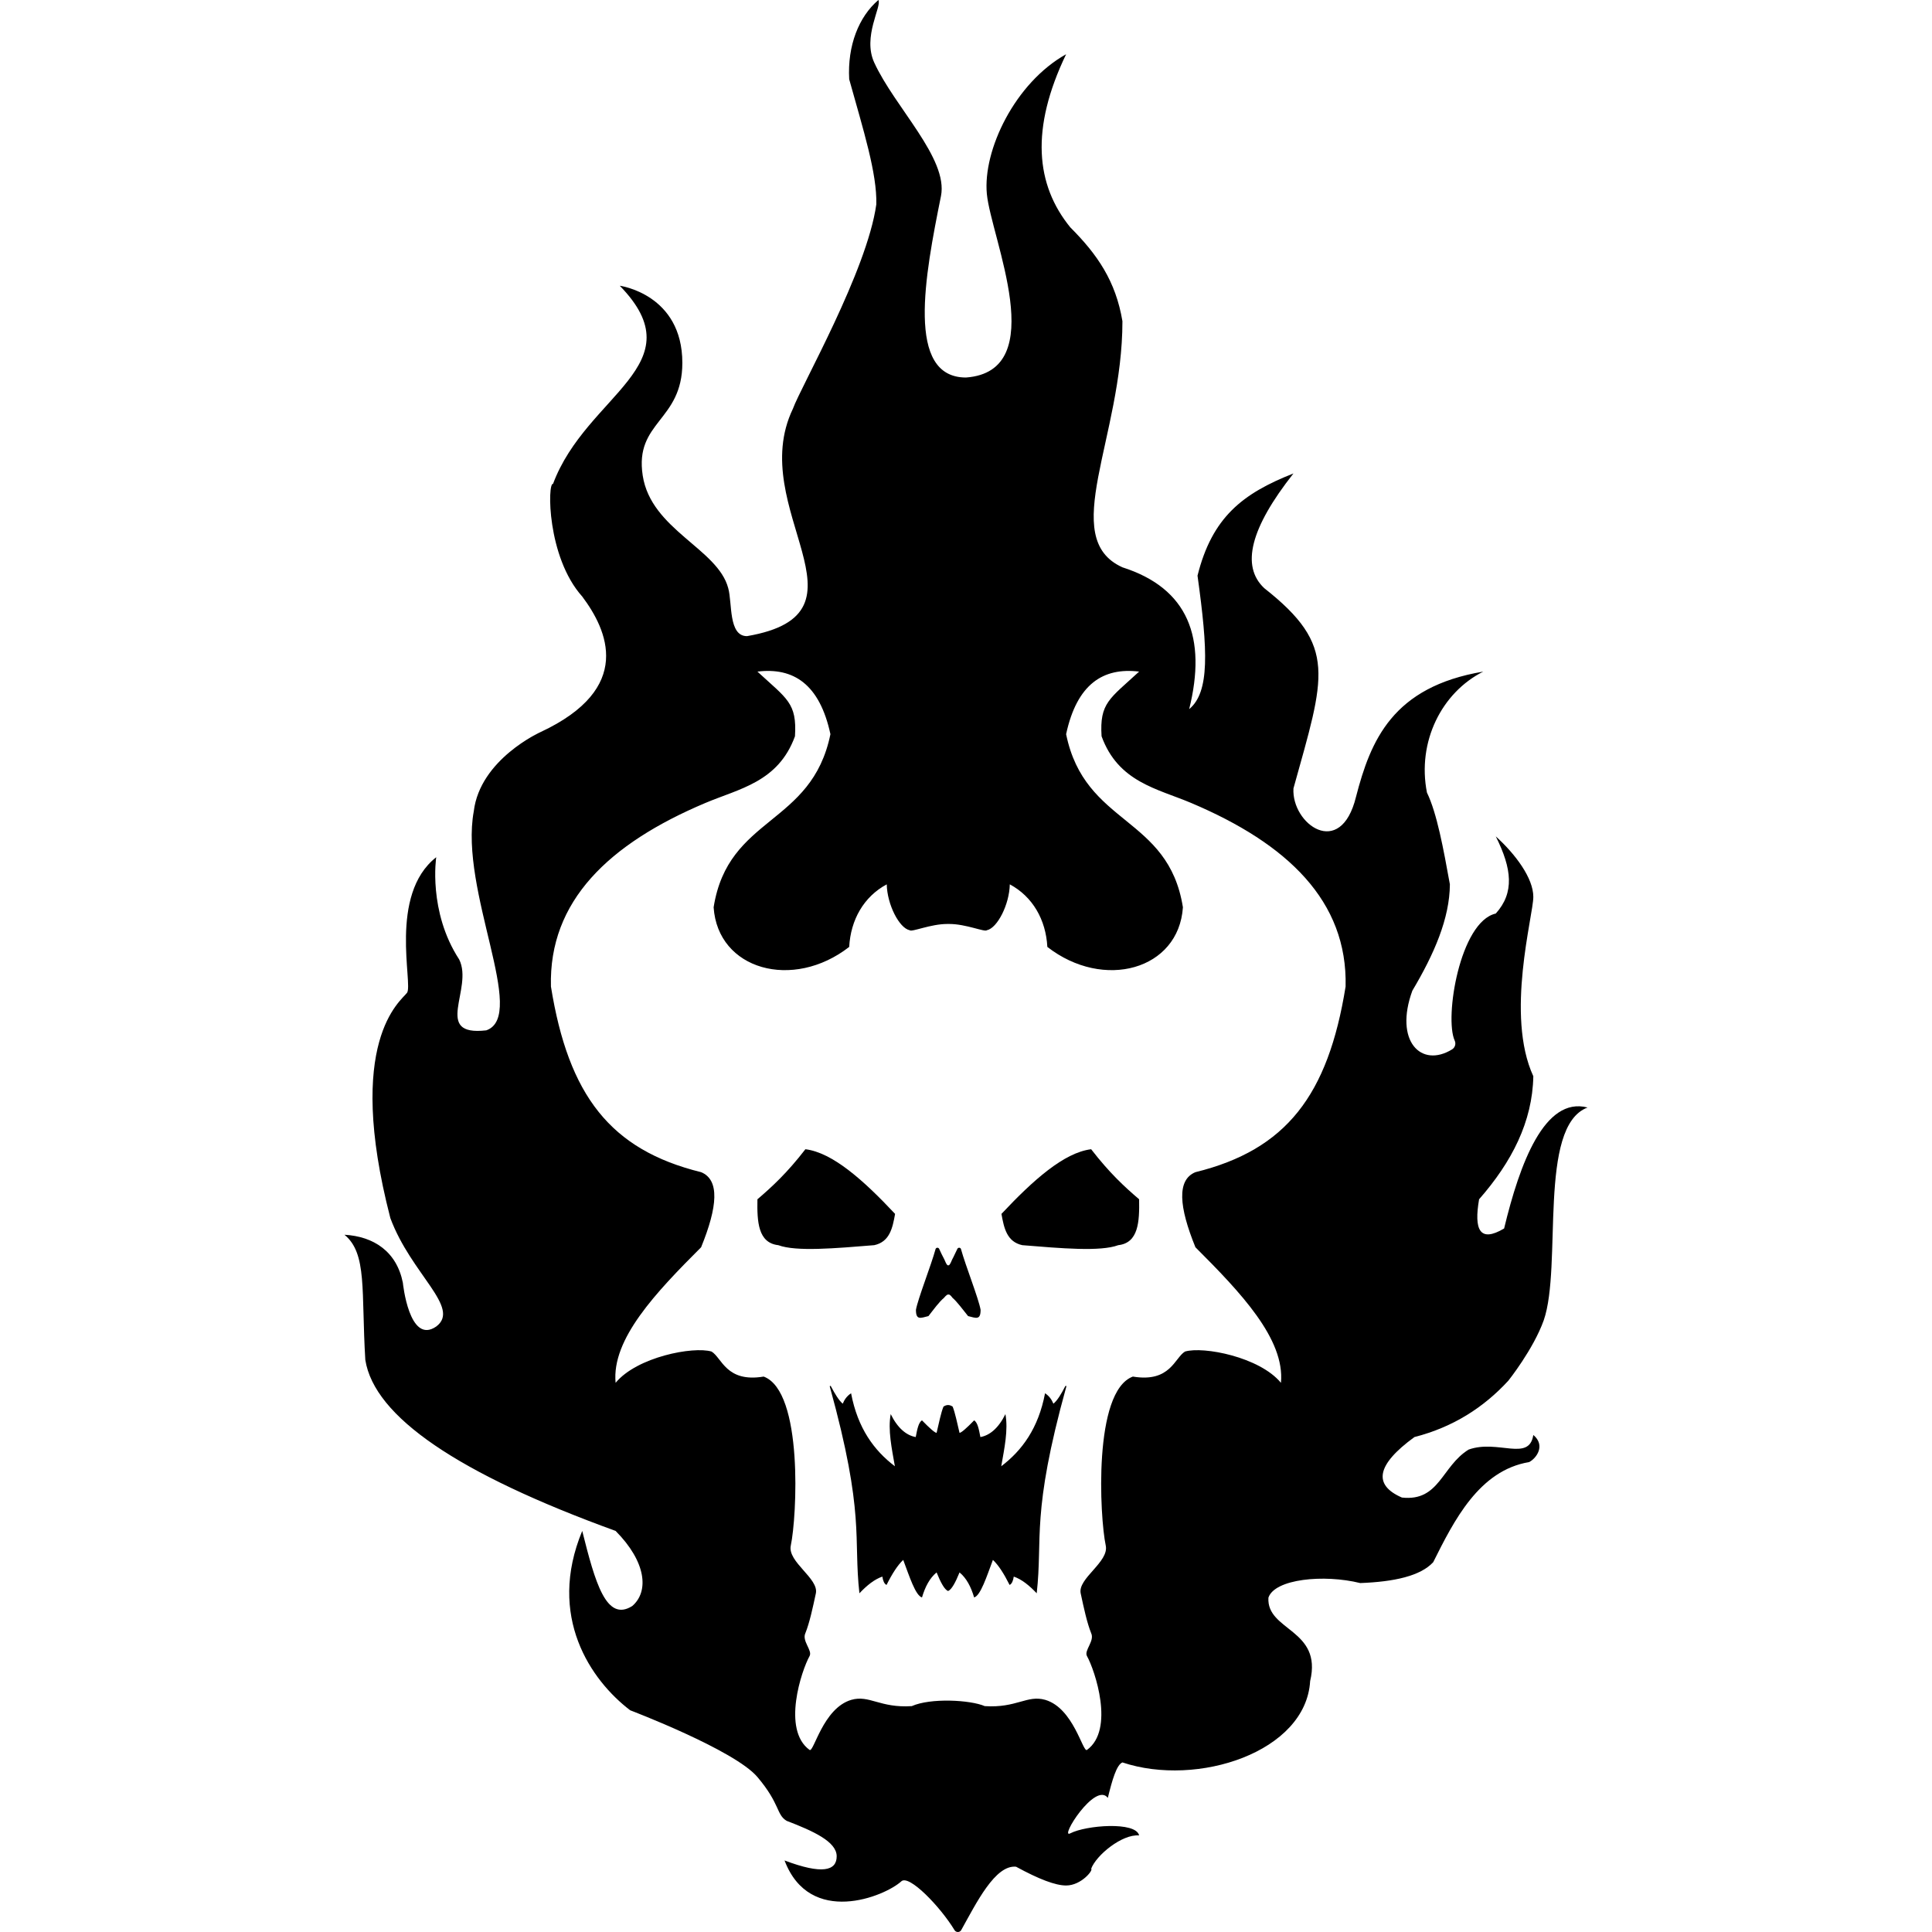
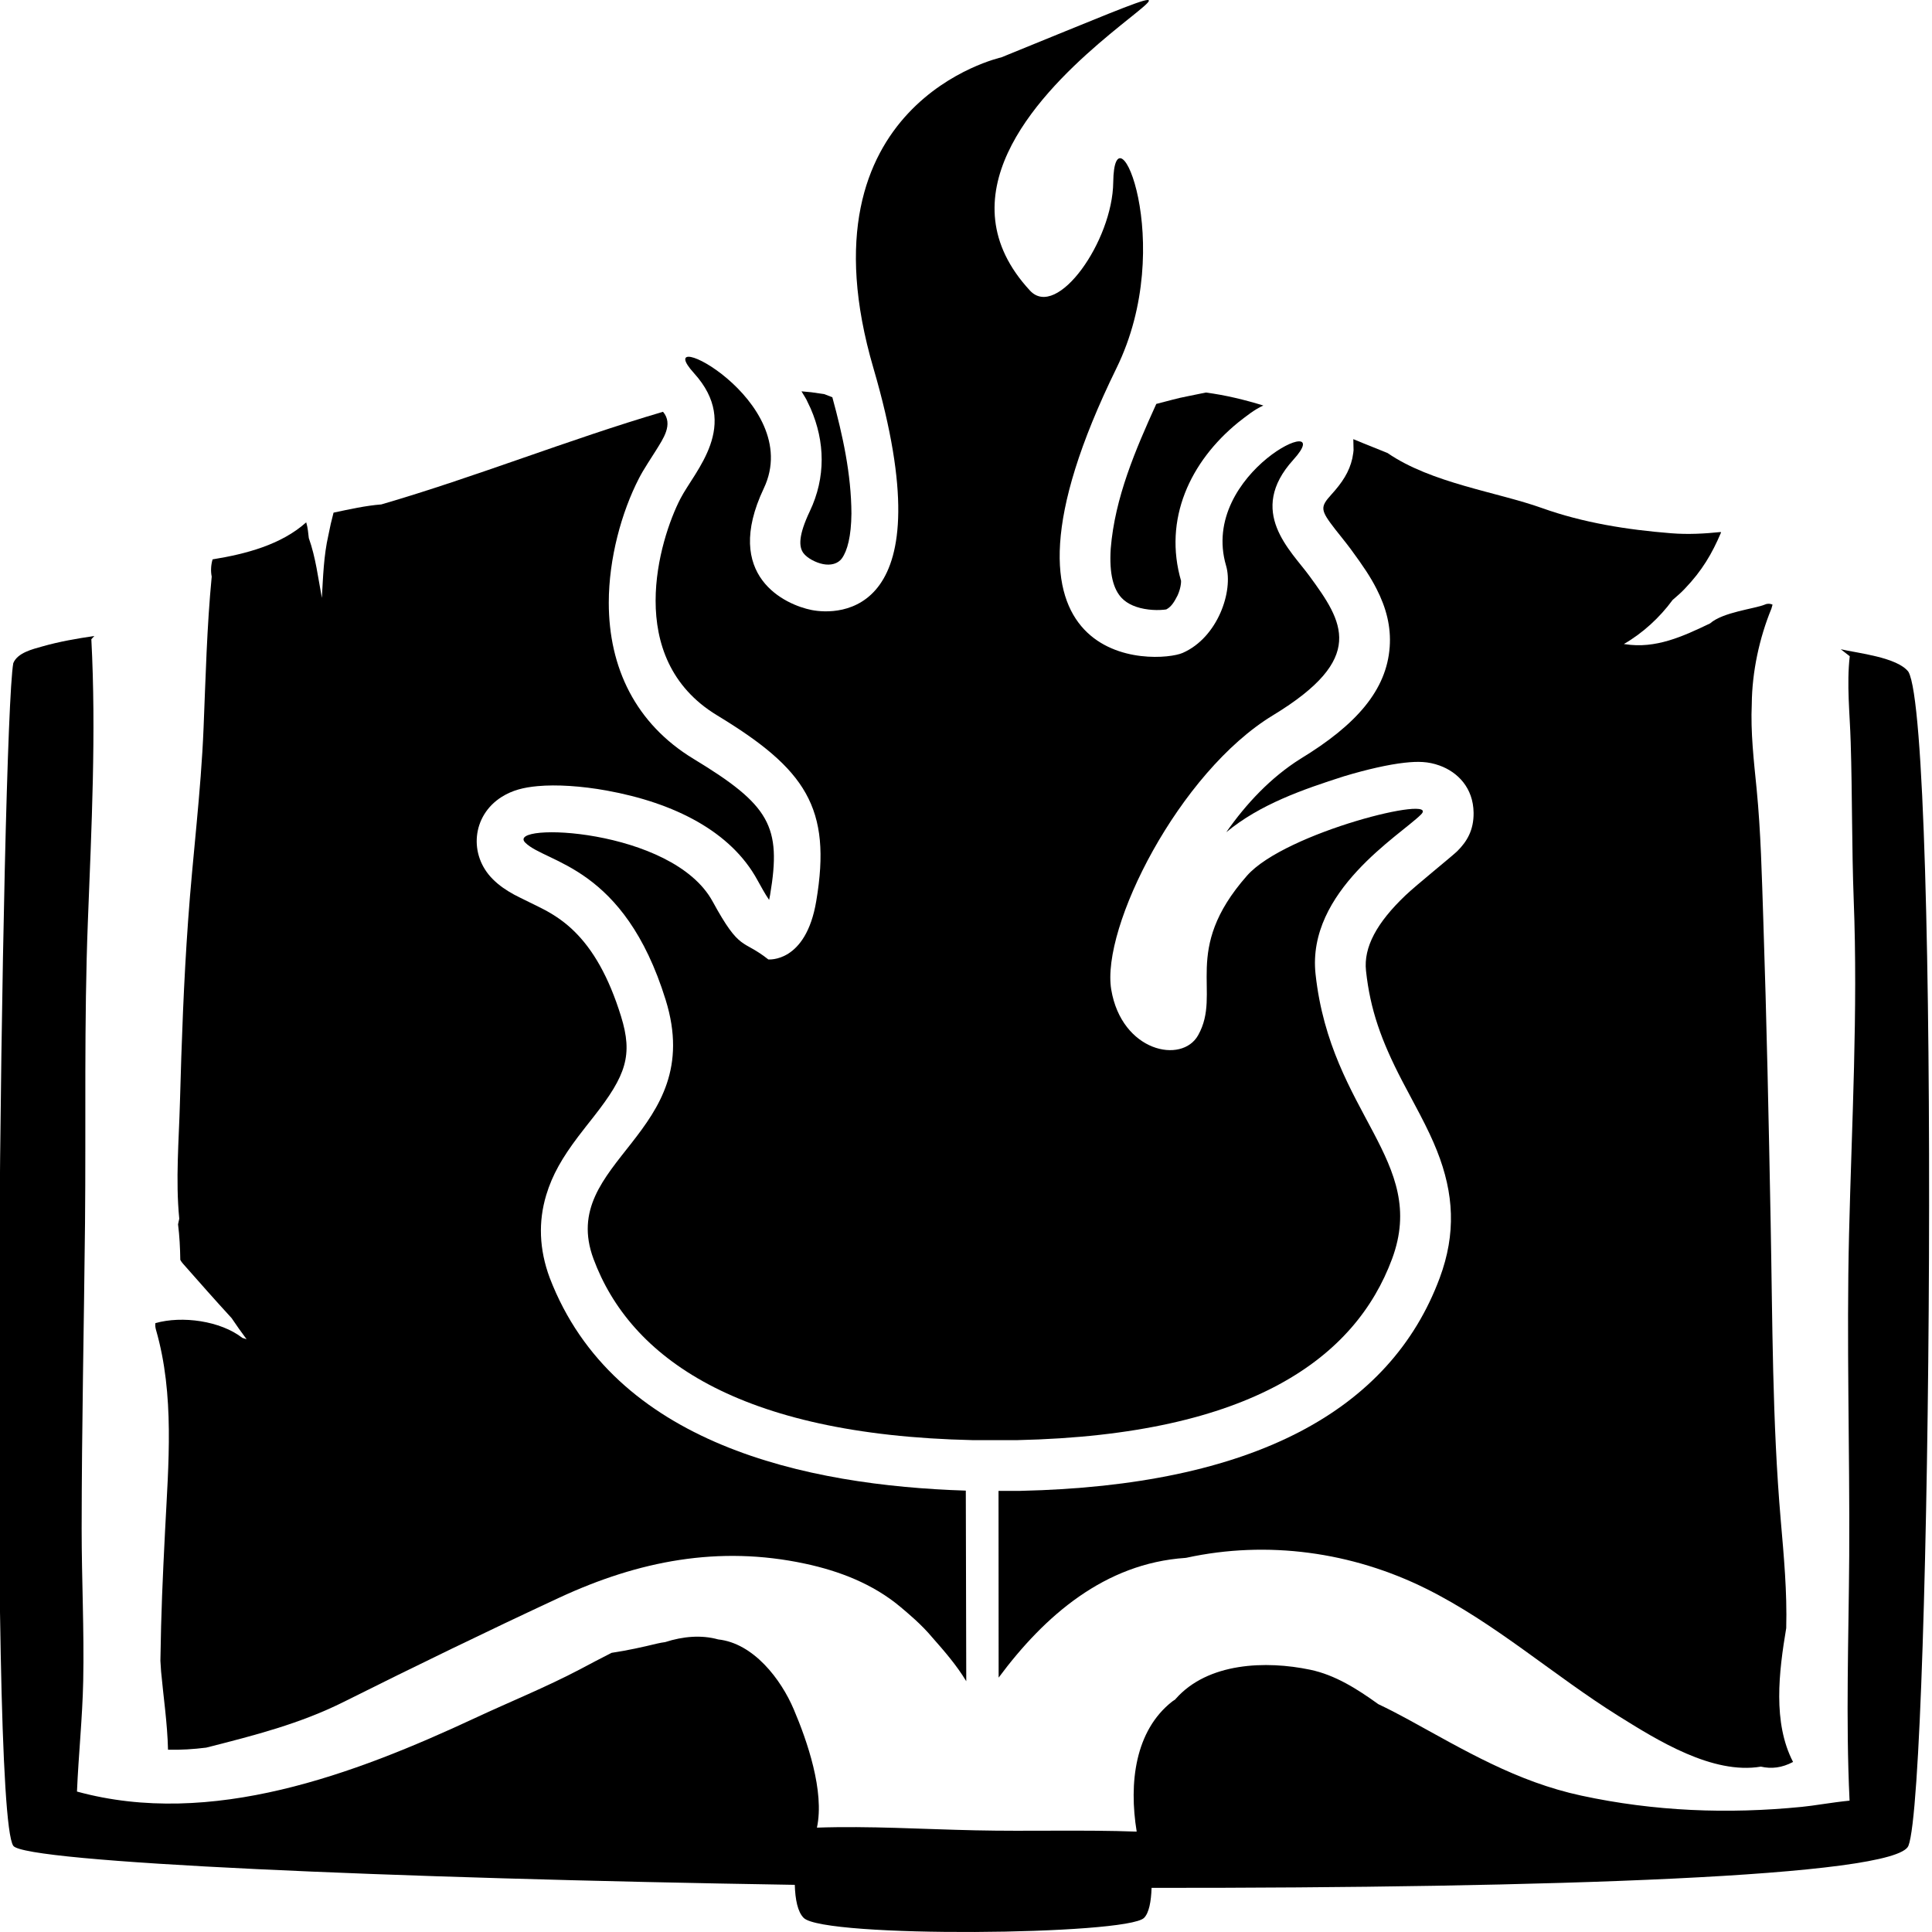
<svg xmlns="http://www.w3.org/2000/svg" version="1.1" x="0" y="0" width="500" height="500" viewBox="0, 0, 500, 500">
  <g id="Layer_1">
-     <path d="M275.694,358.739 C274.668,360.736 273.642,362.464 272.617,363.273 C272.185,362.248 271.591,361.33 270.458,360.574 C268.73,369.643 264.52,375.364 259.122,379.467 C259.932,374.825 260.958,370.074 260.202,365.972 C258.421,369.589 256.154,371.478 253.725,371.91 C253.347,369.966 253.023,368.131 252.105,367.591 C250.108,369.643 248.812,370.776 248.327,370.83 C247.733,368.347 247.193,365.648 246.545,364.029 C245.736,363.489 244.98,363.489 244.17,364.029 C243.523,365.594 242.983,368.347 242.389,370.83 C241.903,370.776 240.608,369.643 238.611,367.591 C237.693,368.131 237.369,369.966 236.991,371.91 C234.562,371.478 232.295,369.589 230.514,365.972 C229.758,370.074 230.784,374.825 231.593,379.467 C226.196,375.364 221.985,369.643 220.258,360.574 C219.124,361.33 218.531,362.248 218.099,363.273 C217.127,362.464 216.102,360.79 215.022,358.739 C214.914,358.577 214.698,358.685 214.752,358.847 C223.929,392.044 220.798,397.981 222.417,412.339 C224.36,410.288 226.304,408.723 228.355,408.021 C228.517,409.101 228.841,409.91 229.434,410.18 C230.892,407.265 232.349,404.998 233.753,403.703 C235.372,408.021 236.937,412.933 238.611,413.419 C239.42,410.666 240.608,408.399 242.389,406.942 C243.415,409.479 244.44,411.422 245.358,411.746 C246.276,411.422 247.301,409.479 248.327,406.942 C250.108,408.399 251.295,410.666 252.105,413.419 C253.778,412.933 255.344,408.021 256.963,403.703 C258.367,404.998 259.824,407.265 261.281,410.18 C261.875,409.91 262.199,409.101 262.361,408.021 C264.412,408.723 266.355,410.288 268.299,412.339 C269.918,397.981 266.787,391.99 275.964,358.847 C276.071,358.685 275.802,358.577 275.694,358.739 z" fill="#000000" />
-     <path d="M231.647,314.153 C223.443,305.409 215.454,298.283 208.437,297.42 C203.633,303.627 199.8,307.136 196.022,310.375 C195.914,316.204 196.184,321.656 201.42,322.25 C206.062,323.977 216.264,323.059 226.25,322.25 C230.244,321.386 231,317.824 231.647,314.153 z" fill="#000000" />
-     <path d="M240.284,340.602 C241.687,338.821 242.983,336.986 244.332,335.852 C244.332,335.852 245.088,334.881 245.412,335.043 C245.79,334.827 246.491,335.852 246.491,335.852 C247.787,336.986 249.082,338.821 250.54,340.602 C252.645,341.142 253.778,341.682 253.778,338.983 C253.293,336.122 249.838,327.432 248.705,323.275 C248.597,322.844 248.003,322.79 247.787,323.167 C247.355,323.977 246.923,325.057 246.383,326.028 C246.383,326.028 245.736,327.756 245.412,327.432 C245.088,327.756 244.44,326.028 244.44,326.028 C243.9,325.057 243.415,323.977 243.037,323.167 C242.821,322.79 242.227,322.844 242.119,323.275 C240.986,327.432 237.531,336.176 237.045,338.983 C237.045,341.682 238.179,341.142 240.284,340.602 z" fill="#000000" />
-     <path d="M389.264,317.932 C382.894,321.71 381.437,318.201 382.786,310.375 C391.261,300.712 396.605,290.295 396.821,278.527 C389.534,262.712 396.821,236.964 396.821,232.106 C396.821,227.248 392.179,221.041 387.105,216.453 C391.315,224.873 391.963,231.027 387.105,236.424 C377.82,238.53 373.772,263.414 376.471,269.297 C376.849,270.107 376.579,271.078 375.823,271.564 C367.78,276.53 360.763,269.405 365.513,256.396 C371.127,246.95 375.175,237.72 375.229,228.868 C373.556,219.637 371.883,210.461 369.292,205.117 C366.701,191.946 373.124,179.208 383.866,173.81 C360.385,177.75 354.718,191.623 350.939,206.197 C346.945,222.552 334.206,213.214 334.746,204.038 C342.842,174.889 346.243,167.224 327.189,152.219 C321.089,146.497 323.626,136.619 334.746,122.53 C321.575,127.712 313.694,133.866 309.916,148.98 C312.615,168.412 313.101,179.1 307.757,183.526 C312.345,165.065 307.541,152.272 290.484,146.821 C273.75,139.264 290.484,113.354 290.484,83.126 C288.756,72.763 284.006,65.853 276.989,58.836 C268.029,47.825 266.625,33.359 275.91,14.034 C262.685,21.429 254.318,38.864 255.398,50.2 C256.477,61.535 272.131,96.081 250,97.701 C234.346,97.701 239.366,71.359 243.523,50.739 C245.466,41.023 231.539,27.745 226.25,16.193 C223.173,9.5 228.247,1.673 227.329,-0 C222.255,4.318 219.286,11.821 219.772,20.512 C223.443,33.682 227.005,44.91 226.789,52.899 C224.36,70.172 207.357,99.86 205.198,105.797 C192.783,131.707 227.869,158.696 193.323,164.633 C188.465,164.633 189.544,155.997 188.465,152.219 C185.766,141.963 168.493,137.105 166.334,123.07 C164.175,109.036 176.59,109.036 176.59,93.922 C176.59,76.109 160.396,73.95 160.396,73.95 C180.368,94.462 151.76,102.019 143.123,125.229 C141.666,124.798 141.504,144.122 150.68,154.378 C157.158,163.014 164.175,178.128 139.884,189.463 C139.884,189.463 124.231,196.481 122.611,209.975 C118.833,230.487 136.646,262.874 125.85,266.652 C111.816,268.272 122.611,255.857 118.833,248.3 C110.736,235.885 112.895,221.85 112.895,221.85 C100.48,231.566 106.958,254.777 105.338,256.936 C103.719,259.095 89.145,269.351 101.02,315.233 C106.418,329.807 119.373,338.443 112.895,343.301 C105.878,348.159 104.259,331.966 104.259,331.966 C102.64,323.869 96.702,319.983 89.145,319.551 C95.083,324.409 93.463,334.125 94.543,351.938 C96.864,366.62 118.455,381.356 159.317,396.2 C167.251,404.189 168.007,411.854 163.635,415.632 C156.888,419.896 154.027,409.533 150.68,396.2 C141.504,418.331 152.893,434.848 163.095,442.621 C163.095,442.621 190.084,452.877 196.022,459.894 C201.959,466.911 200.88,469.61 203.579,471.23 C210.488,473.875 216.534,476.627 216.534,480.406 C216.534,484.184 212.755,485.156 203.039,481.485 C209.57,498.705 228.949,490.824 233.267,486.883 C235.264,485.048 243.361,493.469 247.031,499.514 C247.409,500.162 248.381,500.162 248.759,499.514 C252.699,492.443 257.557,482.565 262.955,483.105 C268.892,486.344 273.157,487.963 275.91,487.963 C279.85,487.963 283.035,483.914 282.387,483.645 C283.682,480.136 290.376,474.63 294.802,475.008 C293.992,471.338 281.037,472.363 276.989,474.468 C274.02,476.034 283.466,460.974 286.705,465.292 C287.839,460.65 288.972,456.709 290.484,456.116 C309.916,462.593 337.984,453.417 339.064,435.064 C342.303,421.57 327.729,422.109 328.268,413.473 C329.888,408.615 342.627,407.373 352.019,409.694 C360.817,409.371 367.618,407.859 370.911,404.297 C376.309,393.501 382.786,380.546 395.741,378.387 C397.63,377.416 400.059,374.069 396.821,371.37 C395.741,378.387 387.644,372.45 380.087,375.148 C373.07,379.467 372.531,388.643 362.814,387.563 C355.365,384.325 356.121,379.143 366.053,371.91 C376.147,369.319 384.028,364.191 390.343,357.336 C390.343,357.336 396.821,349.239 399.52,341.682 C404.378,327.648 397.9,291.482 410.855,286.624 C399.736,283.709 393.312,301.09 389.264,317.932 z M348.24,255.317 C343.706,283.493 332.857,297.582 309.376,303.357 C304.518,305.355 305.112,312.318 309.376,322.79 C321.035,334.449 332.587,346.54 331.507,357.875 C326.001,351.182 311.427,348.375 306.677,349.779 C303.978,351.398 302.899,357.875 293.183,356.256 C282.873,360.089 284.6,392.637 286.165,399.978 C287.083,404.243 278.824,408.507 279.688,412.393 C280.498,416.172 281.307,419.95 282.387,422.649 C283.359,424.7 280.498,427.129 281.307,428.587 C283.359,432.257 288.54,447.641 281.307,452.877 C280.228,453.633 277.853,442.081 270.512,439.922 C265.816,438.573 263.117,442.081 254.858,441.542 C251.08,439.922 240.824,439.382 235.966,441.542 C227.707,442.081 225.008,438.573 220.312,439.922 C212.971,442.081 210.596,453.633 209.516,452.877 C202.283,447.641 207.465,432.257 209.516,428.587 C210.326,427.129 207.465,424.7 208.437,422.649 C209.516,419.95 210.326,416.172 211.136,412.393 C211.999,408.507 203.741,404.243 204.658,399.978 C206.224,392.637 207.951,360.089 197.641,356.256 C187.925,357.875 186.846,351.398 184.147,349.779 C179.397,348.375 164.822,351.182 159.317,357.875 C158.237,346.54 169.788,334.449 181.448,322.79 C185.712,312.318 186.306,305.355 181.448,303.357 C157.967,297.582 147.118,283.493 142.583,255.317 C141.99,233.186 157.589,218.342 182.527,207.816 C191.326,204.092 201.42,202.418 205.738,190.543 C206.278,181.907 203.687,180.881 196.022,173.81 C205.306,172.676 212.107,176.994 214.914,190.003 C210.056,213.754 188.465,211.055 184.686,234.805 C185.766,250.999 205.198,256.396 219.772,245.061 C220.15,238.044 223.551,232.052 229.488,228.868 C229.596,234.103 232.727,240.203 235.426,240.743 C235.966,241.283 240.824,239.123 245.142,239.123 L245.682,239.123 C250,239.123 254.858,241.283 255.398,240.743 C258.097,240.203 261.227,234.103 261.335,228.868 C267.273,232.052 270.674,238.044 271.052,245.061 C285.626,256.396 305.058,250.999 306.137,234.805 C302.359,211.055 280.768,213.754 275.91,190.003 C278.716,176.994 285.518,172.676 294.802,173.81 C287.137,180.881 284.546,181.907 285.086,190.543 C289.404,202.418 299.498,204.092 308.296,207.816 C333.18,218.342 348.78,233.186 348.24,255.317 z" fill="#000000" />
-     <path d="M282.387,297.42 C275.37,298.284 267.381,305.409 259.176,314.153 C259.824,317.824 260.58,321.386 264.574,322.25 C274.56,323.06 284.762,323.977 289.404,322.25 C294.64,321.656 294.91,316.204 294.802,310.375 C291.023,307.136 287.191,303.627 282.387,297.42 z" fill="#000000" />
+     <path d="M24.413,164.591 L23.639,165.437 C24.916,189.758 23.684,214.08 22.743,238.423 C21.735,264.469 22.251,290.47 22.004,316.538 C21.735,342.897 21.153,369.257 21.131,395.616 C21.131,408.739 21.803,421.953 21.534,435.076 C21.332,444.617 20.325,454.112 19.921,463.653 C54.656,473.171 91.743,459.173 122.962,444.617 C131.987,440.406 141.259,436.666 150.083,432.03 C152.837,430.575 155.547,429.119 158.279,427.753 C162.288,427.148 166.185,426.297 170.149,425.334 C170.821,425.177 171.493,425.065 172.142,424.976 C176.778,423.475 181.548,423.072 185.87,424.282 C195.008,425.267 202.129,434.583 205.444,442.422 C208.87,450.484 213.439,463.563 211.423,472.991 C225.04,472.521 238.678,473.394 252.407,473.686 C266.359,473.999 280.289,473.506 294.174,474.022 C292.113,461.413 293.748,447.886 303.378,440.339 C303.602,440.16 303.871,440.026 304.117,439.846 C304.162,439.802 304.184,439.757 304.229,439.712 C312.583,430.194 327.7,429.746 339.054,432.12 C345.526,433.464 351.259,437.114 356.701,441.033 C359.299,442.265 361.852,443.586 364.316,444.93 C379.074,453.015 392.489,461.099 409.241,464.705 C428.12,468.781 447.133,469.52 466.304,467.616 C469.238,467.348 473.829,466.497 478.666,466.004 C477.658,444.908 478.442,423.767 478.576,402.648 C478.733,374.9 477.86,347.197 478.532,319.427 C479.226,290.649 480.861,261.714 479.741,232.937 C479.226,219.298 479.383,205.682 478.957,192.065 C478.733,184.563 477.882,177.195 478.711,169.827 L476.388,168.026 C480.662,169.019 491.035,170.087 493.895,173.858 C502.114,188.056 499.874,462.757 493.895,477.694 C490.692,485.734 400.327,488.646 298.026,488.578 C297.914,492.139 297.354,495.073 296.077,496.35 C291.598,500.829 213.215,501.59 207.997,496.35 C206.429,494.804 205.802,491.557 205.69,487.795 C100.612,486.115 6.417,481.972 3.439,477.694 C-3.28,467.997 0.46,188.056 3.439,171.618 C4.549,168.909 8.443,168.01 10.951,167.296 C15.353,166.041 19.892,165.262 24.413,164.591 z" fill="#000000" />
+     <path d="M350.236,113.652 C353.85,115.149 350.904,113.932 359.098,117.243 C370.452,125.059 387.495,127.343 399.073,131.486 C409.778,135.316 421.177,137.107 432.465,138.003 C436.877,138.361 441.109,138.115 445.297,137.689 L445.409,137.801 C443.058,143.333 440.482,147.7 436.048,152.336 C435.063,153.389 433.965,154.329 432.868,155.27 C429.531,159.838 425.097,163.892 420.259,166.669 C420.349,166.691 420.461,166.714 420.55,166.714 L420.573,166.714 C428.478,167.968 435.555,164.698 442.565,161.339 C445.924,158.383 454.076,157.577 456.764,156.457 C457.458,156.143 458.152,156.21 458.734,156.479 C458.645,156.815 458.533,157.129 458.443,157.509 C455.33,165.079 453.427,173.88 453.359,182.189 C453.024,189.49 453.897,196.947 454.614,204.181 C455.711,215.423 455.957,226.688 456.338,237.975 C457.211,264.088 457.749,290.201 458.242,316.336 C458.734,342.069 458.645,367.823 460.862,393.488 C461.668,402.849 462.519,411.964 462.273,421.348 C460.369,432.725 458.757,445.804 464.042,455.993 C461.153,457.516 458.488,457.83 455.711,457.203 C443.214,459.308 428.971,450.395 418.983,444.169 C402.074,433.621 387.025,420.071 369.086,411.158 C349.893,401.618 327.968,398.594 307.074,403.141 C306.984,403.163 306.872,403.185 306.76,403.185 C285.92,404.607 270.355,418.123 258.446,434.166 L258.418,385.837 L263.936,385.837 L264.075,385.834 C324.124,384.506 359.796,365.188 372.603,330.712 C376.85,319.271 376.293,308.889 371.883,297.802 C370.726,294.893 369.358,292.018 367.482,288.421 C366.805,287.123 363.696,281.312 362.869,279.72 C357.429,269.245 354.615,261.294 353.522,251.247 C352.86,245.146 356.312,238.779 363.759,231.696 C366.591,229.002 375.927,221.487 377.157,220.262 C379.675,217.764 381.423,214.8 381.365,210.324 C381.282,203.928 377.289,199.82 372.536,198.113 C369.57,197.047 366.956,197.013 363.498,197.393 C359.372,197.847 353.762,199.116 347.829,200.901 C337.176,204.312 326.102,208.135 317.358,215.376 C322.52,207.981 328.854,201.241 336.517,196.404 C351.128,187.53 358.857,178.546 359.653,167.417 C360.027,162.193 358.763,157.309 356.253,152.403 C354.637,149.244 352.925,146.69 349.59,142.135 C348.735,140.957 345.673,137.141 345.535,136.962 C341.701,132.003 341.586,131.265 344.569,127.975 C347.375,124.885 349.194,122.129 349.986,118.605 C350.449,115.81 350.281,117.454 350.236,113.652 z" fill="#000000" />
+     <path d="M312.068,101.588 C317.124,102.243 322.085,103.454 326.953,104.947 C324.559,106.022 322.496,107.731 320.436,109.328 C308.05,119.421 300.971,134.372 305.699,150.465 C305.658,150.327 305.65,150.276 305.652,150.314 C305.663,150.512 305.654,150.791 305.613,151.128 C305.508,152.016 305.222,153.046 304.782,154.043 C304.056,155.424 303.298,156.974 301.829,157.717 C301.578,157.762 301.791,157.725 301.186,157.799 C300.005,157.916 298.631,157.909 297.269,157.747 C294.2,157.383 291.784,156.34 290.28,154.745 C288.215,152.553 287.021,148.668 287.457,141.959 C288.534,128.778 293.845,116.441 299.247,104.536 C307.328,102.448 303.06,103.451 312.068,101.588 z" fill="#000000" />
+     <path d="M171.591,106.569 C174.341,109.815 171.55,113.644 169.779,116.542 C169.338,117.25 167.7,119.804 167.685,119.828 C166.699,121.382 166.002,122.553 165.366,123.788 C160.867,132.505 157.552,144.531 157.552,155.976 C157.552,172.772 164.474,187.28 179.485,196.397 C199.242,208.367 202.299,213.827 199.299,231.61 L199.049,232.896 C197.923,231.262 196.995,229.5 196.025,227.772 C189.162,215.154 174.447,207.754 157.021,204.596 C150.494,203.414 144.054,202.998 139.138,203.449 C135.559,203.777 132.628,204.484 129.839,206.239 C122.129,211.09 121.235,221.281 127.566,227.559 C129.165,229.152 130.921,230.36 133.059,231.53 C134.279,232.198 139.74,234.803 141.168,235.584 C143.992,237.126 146.345,238.801 148.585,240.99 C153.426,245.72 157.518,252.682 160.721,263.022 C163.837,273.054 162.037,278.294 153.718,288.905 C153.344,289.381 151.99,291.098 151.724,291.437 C150.901,292.485 150.255,293.319 149.631,294.145 C145.546,299.561 142.949,304.015 141.367,309.266 C139.286,316.169 139.529,323.333 142.267,330.708 C158.822,373.851 208.641,384.452 249.949,385.771 L250.067,435.103 C247.576,430.963 244.409,427.326 241.231,423.722 C238.499,420.43 234.938,417.474 232.968,415.816 C225.913,409.926 217.246,406.567 208.288,404.663 C186.027,399.916 165.312,403.947 144.865,413.42 C126.12,422.132 107.353,431.247 88.854,440.496 C77.634,446.095 65.899,449.105 53.358,452.285 C50.088,452.688 46.818,452.912 43.481,452.822 C43.325,445.97 42.272,438.982 41.69,432.577 C41.623,431.659 41.578,430.718 41.511,429.8 C41.712,416.721 42.07,409.165 42.72,396.131 C43.593,378.842 45.228,361.015 40.368,344.151 C40.189,343.524 40.144,342.965 40.212,342.427 C47.109,340.456 57.075,341.822 62.741,346.257 C63.1,346.346 63.458,346.481 63.816,346.593 C62.473,344.801 61.196,342.987 59.942,341.128 C55.687,336.492 51.499,331.745 47.378,327.064 C47.087,326.75 46.863,326.414 46.661,326.056 C46.617,322.966 46.46,319.897 46.079,316.852 L46.393,315.396 C45.407,305.408 46.303,295.106 46.572,285.185 C46.997,269.575 47.557,253.943 48.677,238.334 C49.842,221.649 52.014,205.055 52.686,188.325 C53.223,175.269 53.537,162.235 54.791,149.223 C54.5,147.812 54.589,146.245 55.015,144.766 C63.615,143.378 72.774,140.982 79.247,135.181 C79.448,135.876 79.605,136.592 79.694,137.331 C79.784,137.981 79.851,138.63 79.918,139.257 C81.71,144.274 82.315,149.514 83.3,154.732 C83.614,149.29 83.77,143.848 84.98,138.541 C85.36,136.547 85.808,134.577 86.323,132.673 C90.444,131.8 94.632,130.859 98.686,130.545 C123.259,123.386 147.039,113.795 171.591,106.569 z" fill="#000000" />
+     <path d="M207.423,101.274 C210.781,101.576 208.825,101.365 213.282,101.991 L215.408,102.805 C218.098,112.622 220.299,122.68 220.35,132.902 C220.293,138.849 219.284,142.536 217.893,144.484 C216.854,145.941 214.954,146.377 213,145.988 C211.101,145.61 208.87,144.421 207.93,143.151 C206.705,141.498 206.611,138.573 209.587,132.293 C213.743,123.542 213.529,114.296 209.788,105.701 C208.313,102.605 209.109,104.077 207.423,101.274 z" fill="#000000" />
+     <path d="M259.125,14.852 C361.024,-26.58 221.77,26.833 266.561,75.207 C273.593,82.799 287.948,62.33 288.105,47.168 C288.351,26.004 304.789,62.979 288.934,95.295 C250.122,174.552 299.773,171.753 306.066,168.976 C315.181,164.989 319.234,152.918 317.308,146.401 C310.209,122.237 346.87,105.597 334.709,118.99 C322.549,132.404 334.105,142.482 338.897,149.089 C347.587,160.958 353.768,170.342 329.469,185.1 C305.148,199.836 284.902,240.036 287.59,256.116 C290.3,272.195 305.864,275.443 310.075,267.918 C316.323,256.81 305.596,246.083 322.706,226.644 C332.604,215.356 373.14,205.458 367.742,210.81 C362.345,216.185 338.136,230.652 340.465,252.107 C344.407,288.342 369.713,300.346 360.262,325.81 C350.812,351.251 324.049,371.362 263.291,372.705 L251.69,372.705 C190.932,371.362 163.05,351.251 153.599,325.81 C144.148,300.346 183.093,293.605 172.277,258.781 C161.482,223.934 141.349,223.463 135.951,218.089 C130.554,212.736 174.023,214.169 184.437,233.317 C191.626,246.486 192.074,242.925 198.837,248.3 C198.837,248.3 208.557,249.285 211.244,233.205 C215.32,209.041 208.49,199.008 185.535,185.1 C161.236,170.342 170.686,139.526 176.084,129.067 C179.824,121.811 191.783,110.009 179.622,96.594 C167.462,83.202 208.49,103.604 197.673,126.38 C186.878,149.156 203.294,156.524 210.035,157.868 C216.798,159.211 244.949,159.906 226.048,95.295 C205.937,26.609 259.125,14.852 259.125,14.852" fill="#000000" />
  </g>
</svg>
